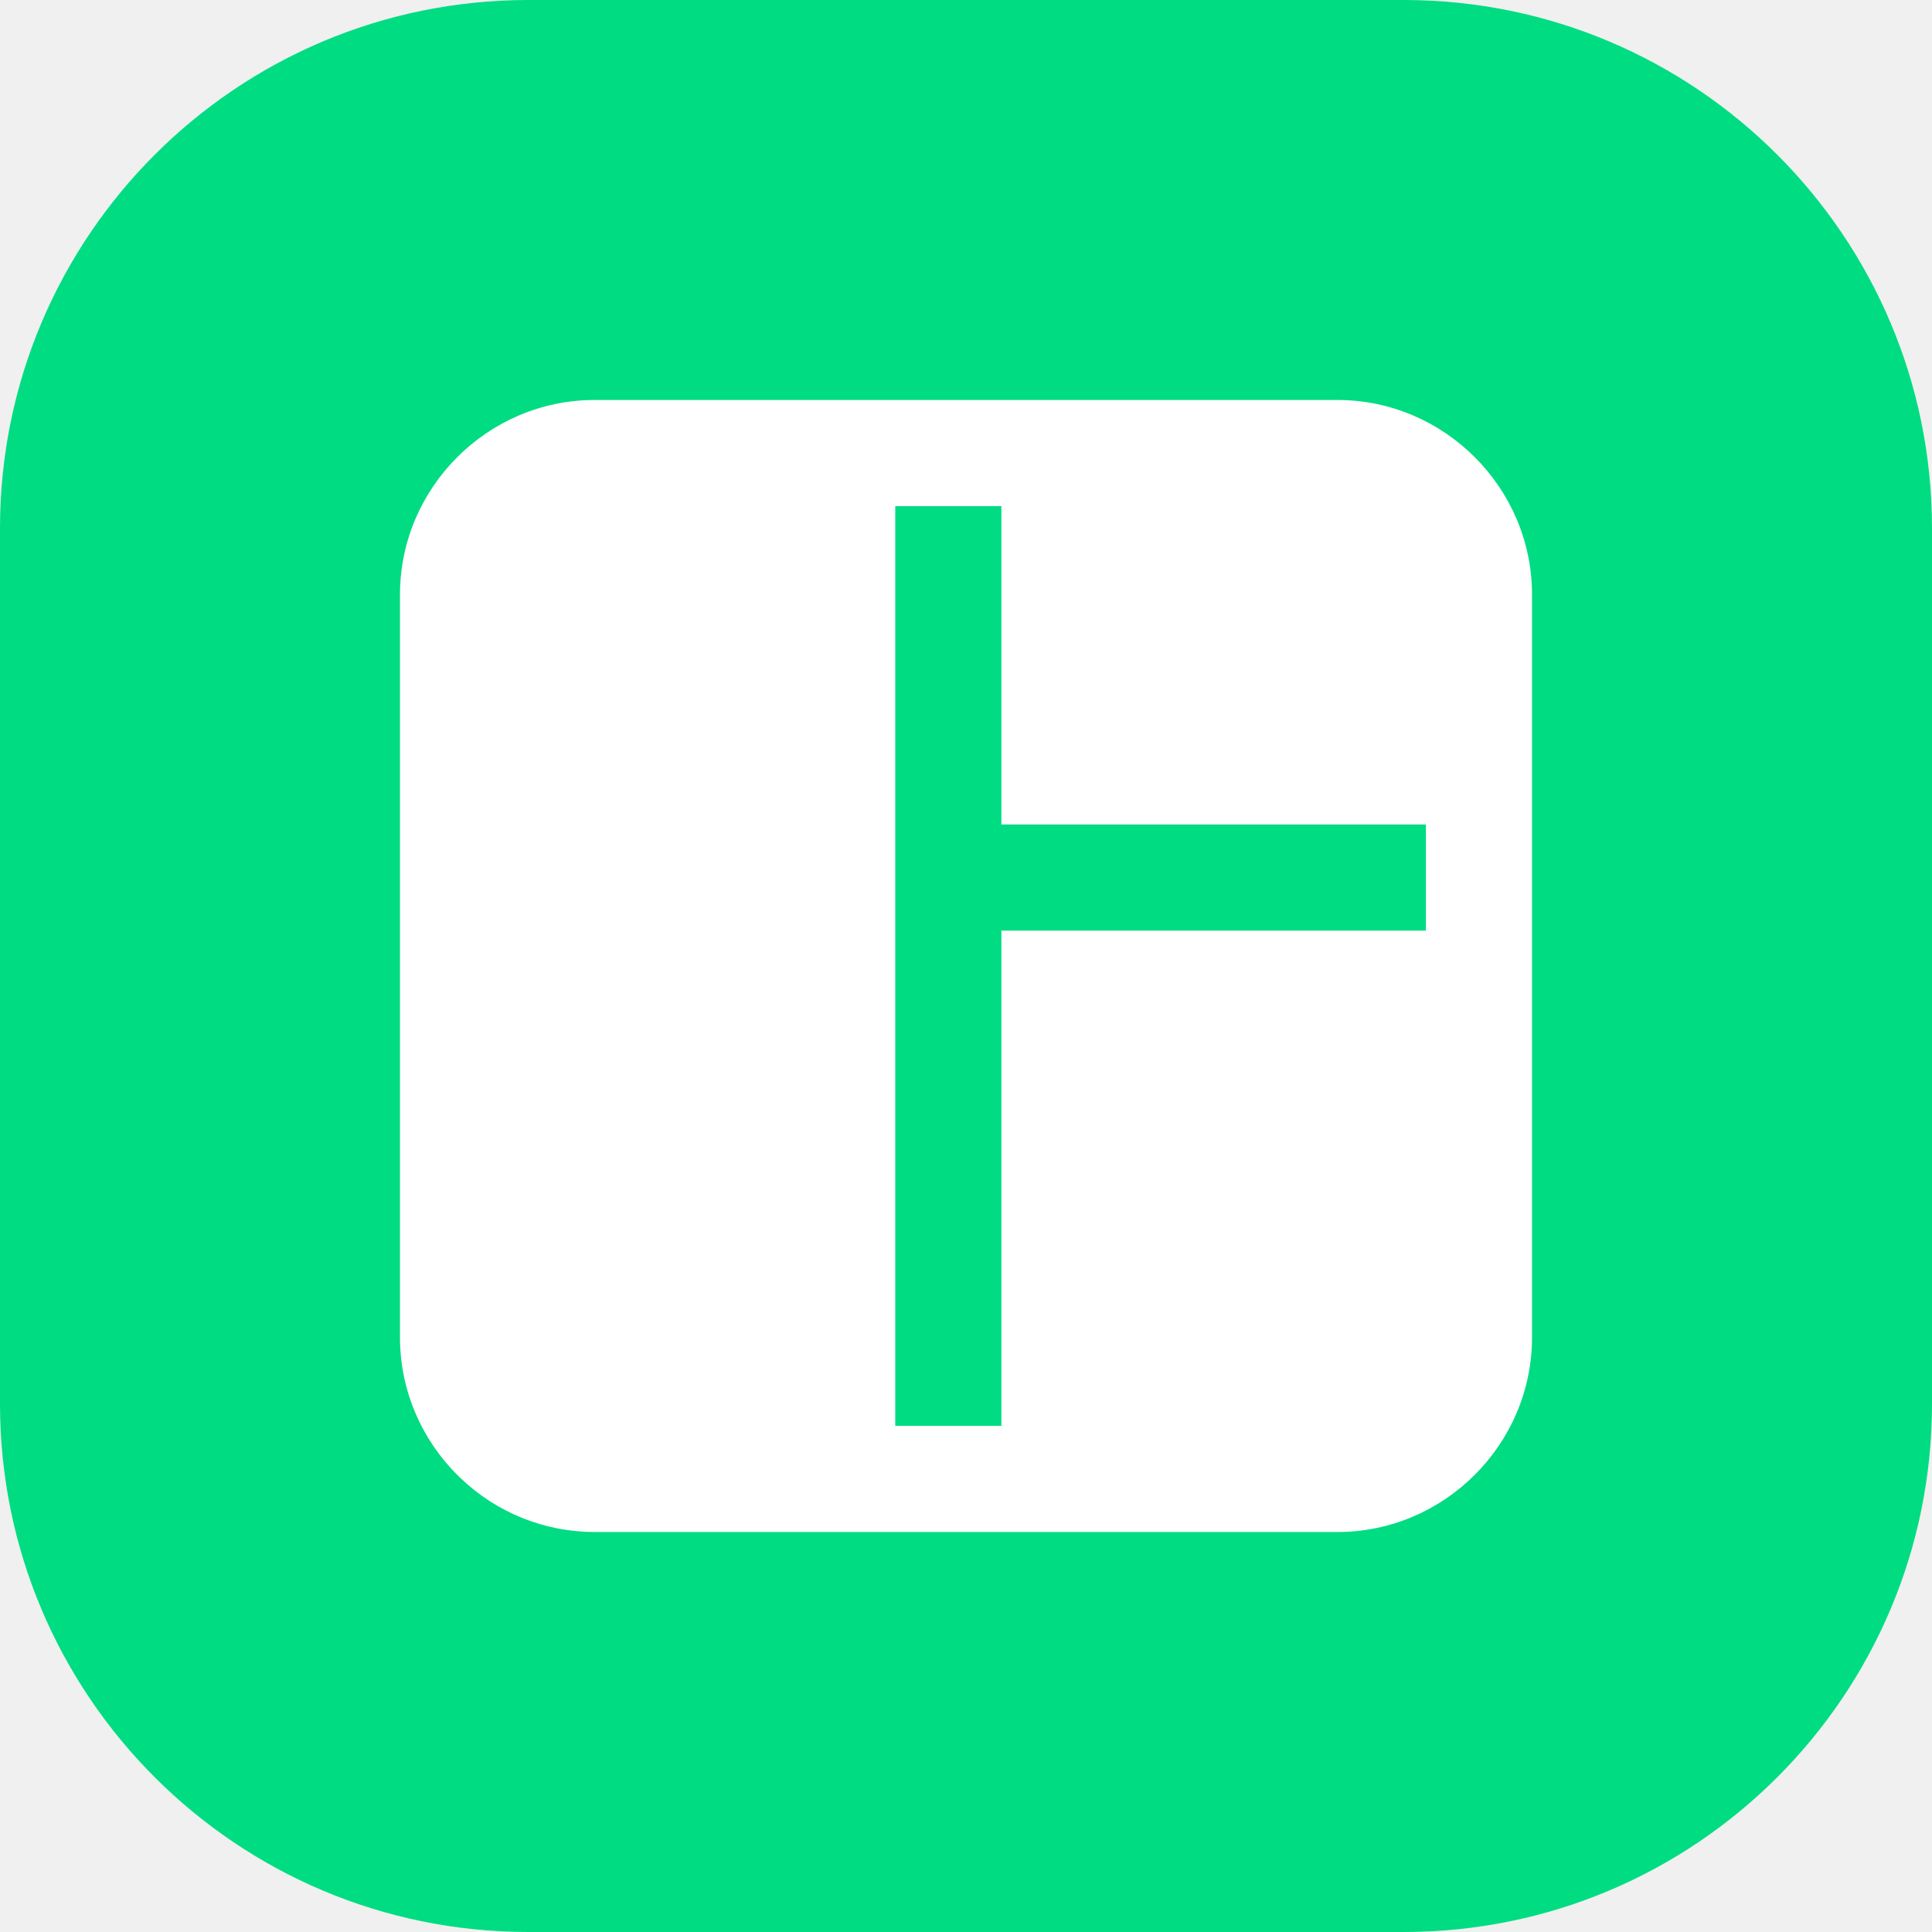
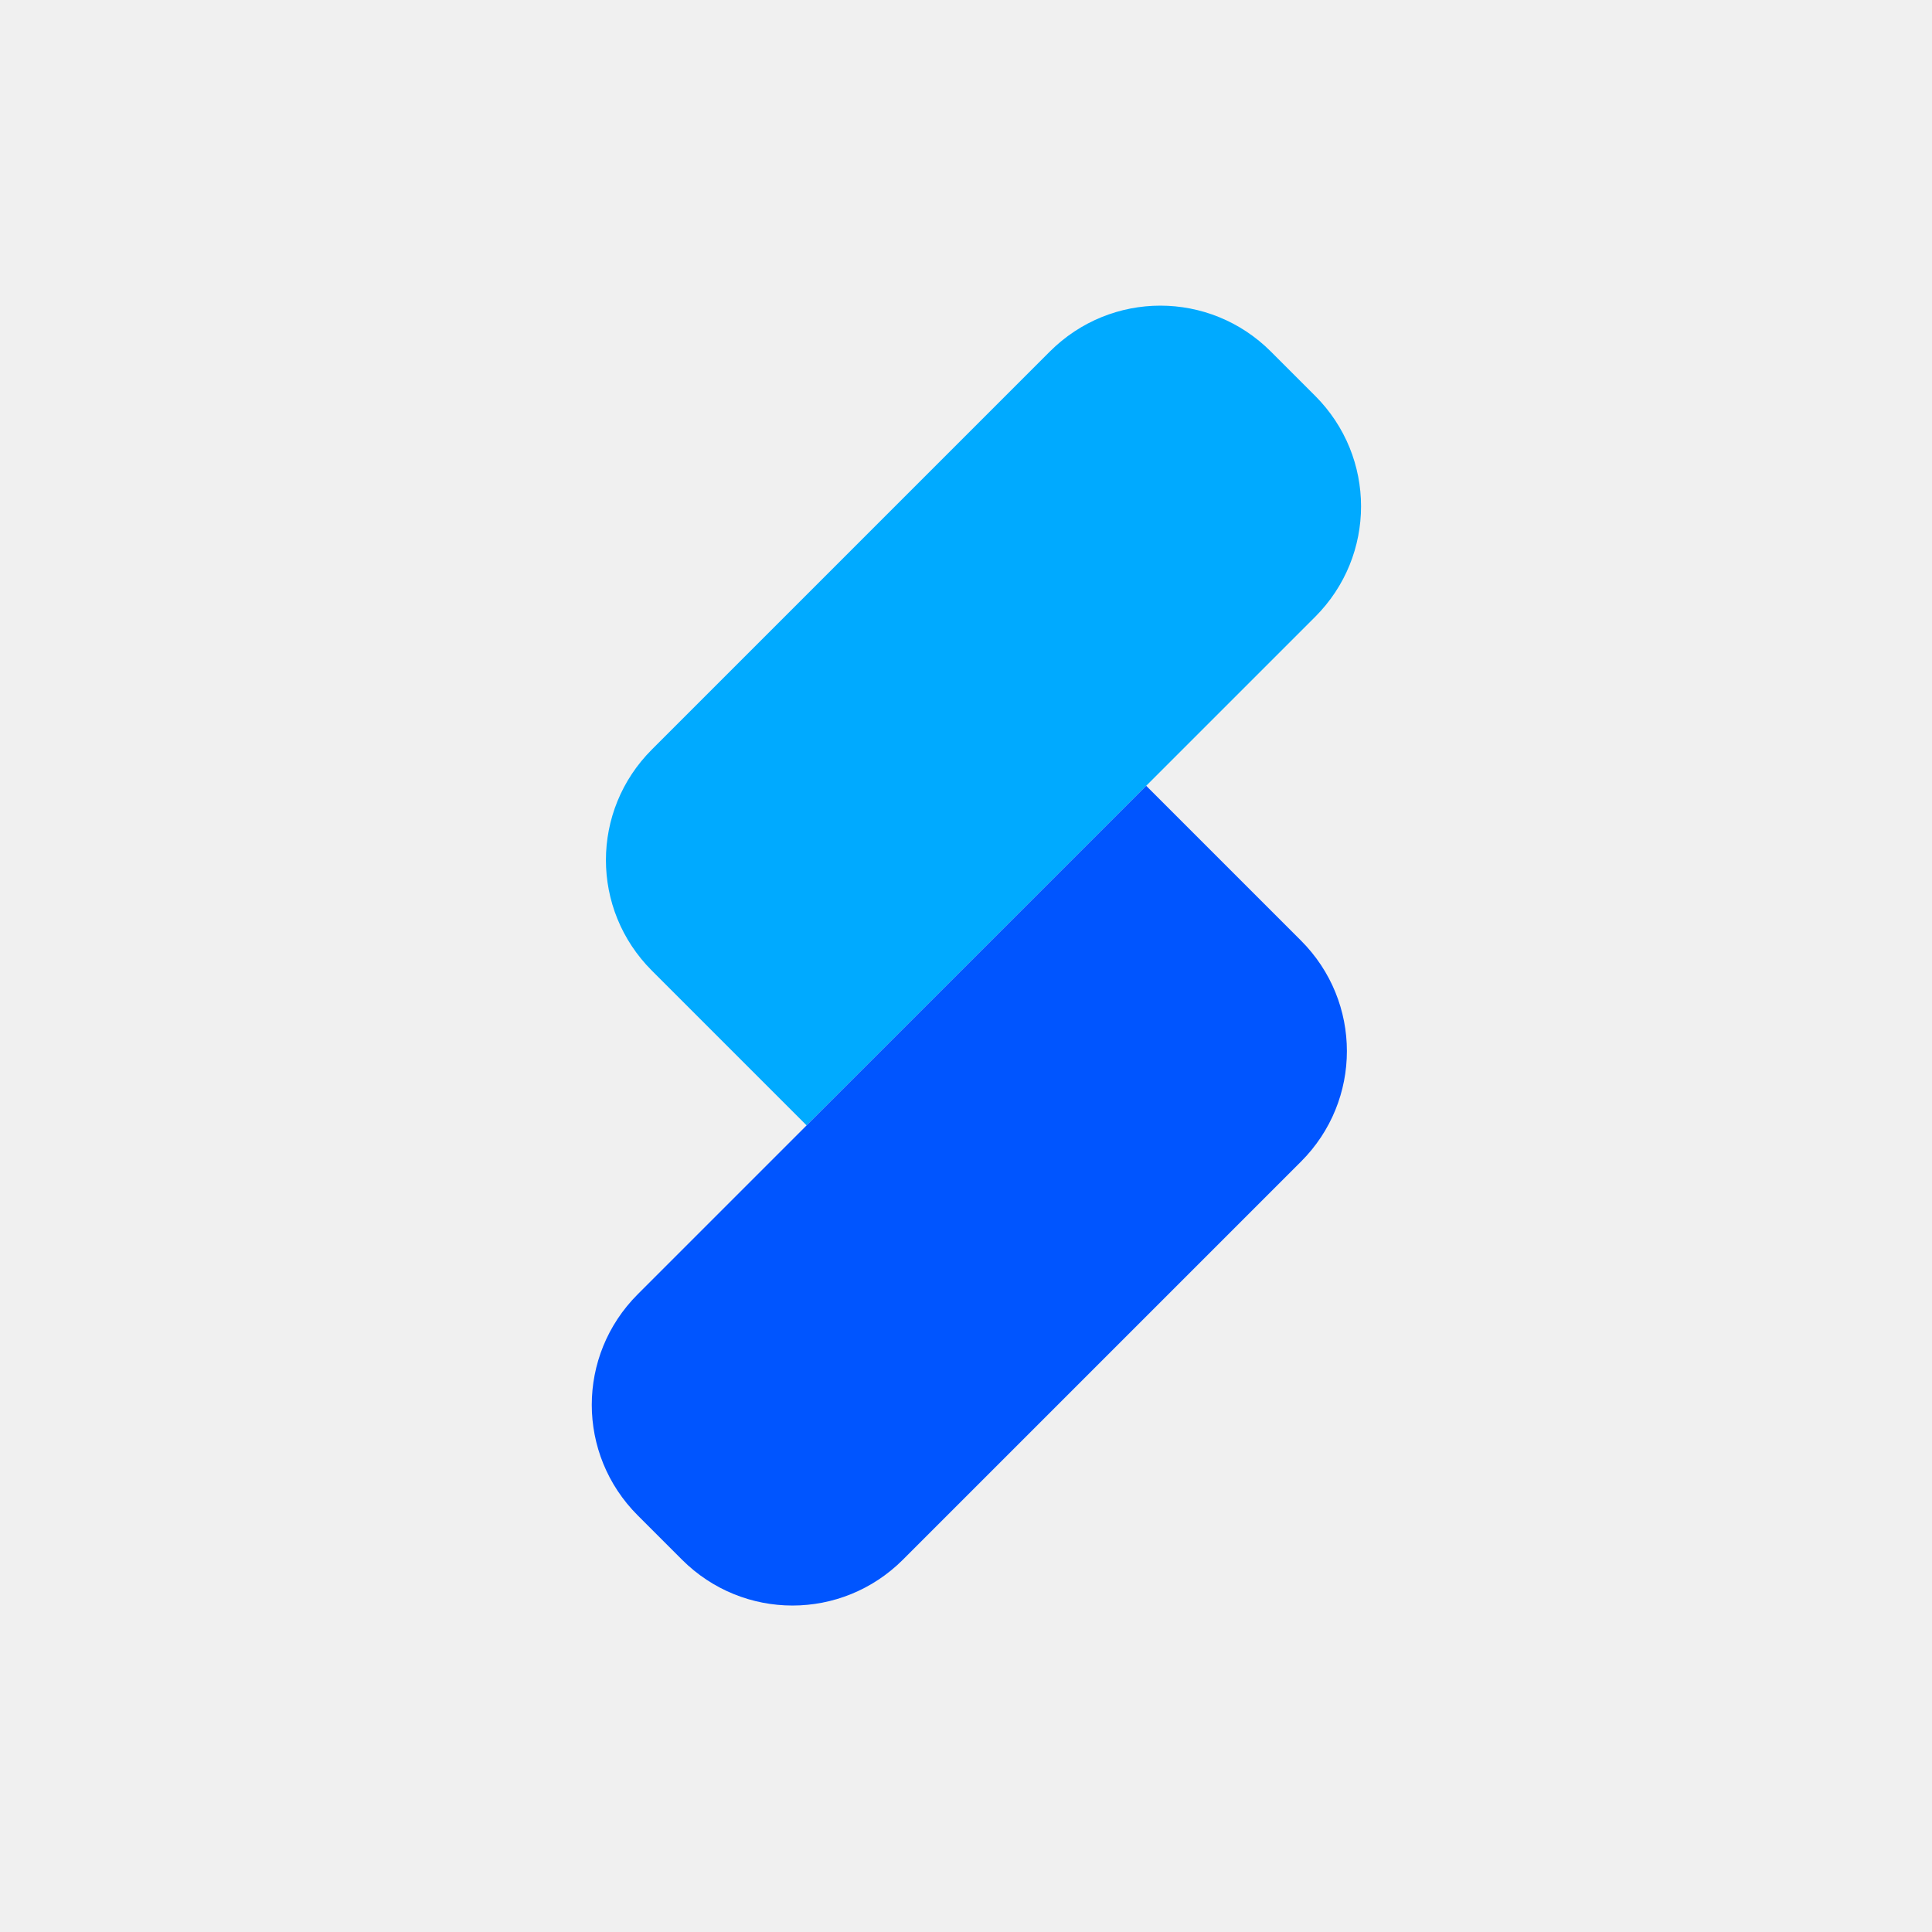
- <svg xmlns="http://www.w3.org/2000/svg" width="512" height="512" viewBox="0 0 512 512" version="1.1" id="svg1" xml:space="preserve">
+ <svg xmlns="http://www.w3.org/2000/svg" width="512" height="512" viewBox="0 0 512 512" version="1.1" id="svg1">
  <defs id="defs1" />
  <g id="layer1">
-     <rect style="fill:#00dc82;fill-opacity:1;stroke-width:0.986" id="rect1" width="512" height="512" x="2.8421709e-14" y="0" ry="140" />
-     <path d="M 157.562,106 C 129.25,106 106,129.25 106,157.562 v 196.875 c 0,14.606 6.188,27.863 16.059,37.284 A 51.375,51.375 0 0 0 157.562,406 h 196.875 C 382.75,406 406,382.75 406,354.438 V 157.562 C 406,129.25 382.75,106 354.438,106 Z m 79.688,28.125 h 28.125 V 218.5 h 112.5 v 28.125 h -112.5 v 131.25 H 237.25 Z" color="#000000" style="stroke-width:9.375;-inkscape-stroke:none;fill:#ffffff;fill-opacity:1" id="path1" />
+     <path id="rect1" style="fill:#00aaff;fill-opacity:1;stroke-width:0.951" d="m 336.801,93.172 c -16.23,-16.23 -42.361,-16.23 -58.59,0 L 172.749,198.635 c -16.23,16.23 -16.23,42.361 0,58.59 l 8.248,8.248 3.47,3.47 29.295,29.295 29.295,-29.295 6.512,-6.512 98.95,-98.95 c 16.23,-16.23 16.23,-42.361 0,-58.59 z" />
+     <path id="rect1-8" style="fill:#0055ff;fill-opacity:1;stroke-width:0.951" d="m 180.715,413.311 c 16.23,16.23 42.361,16.23 58.59,0 L 344.768,307.848 c 16.23,-16.23 16.23,-42.361 0,-58.59 l -10.799,-10.799 -0.919,-0.919 -29.295,-29.295 -29.295,29.295 -4.9,4.9 -100.562,100.562 c -16.23,16.23 -16.23,42.361 0,58.59 z" />
  </g>
</svg>
